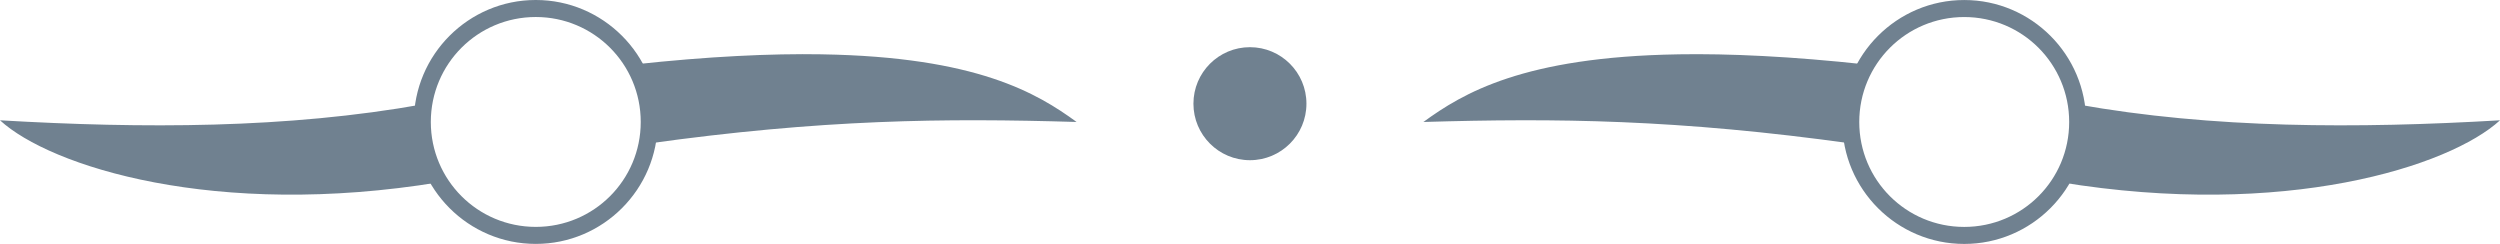
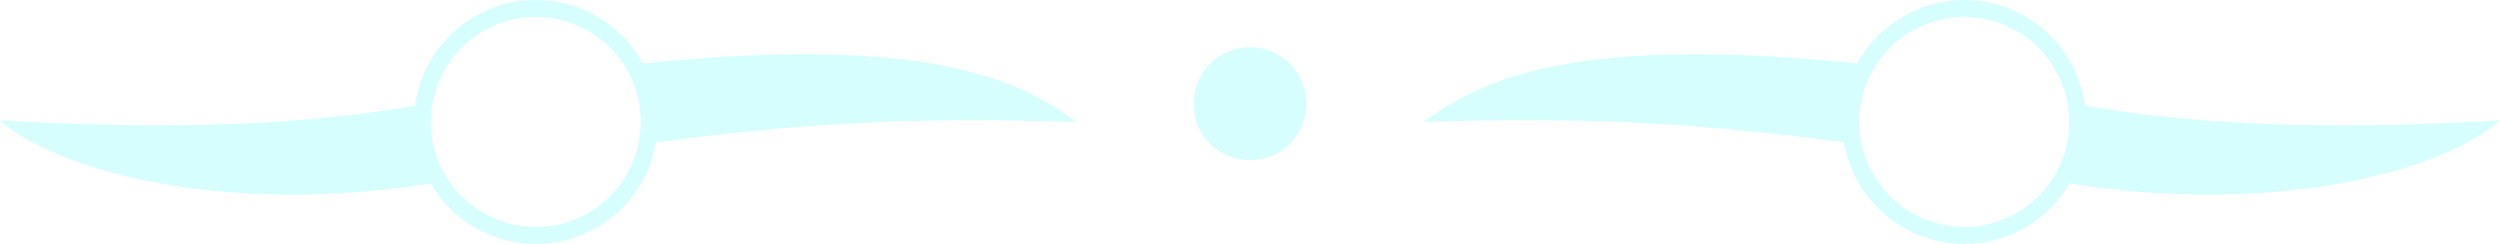
<svg xmlns="http://www.w3.org/2000/svg" width="117.688mm" height="11.484mm" viewBox="0 0 117.688 11.484" version="1.1" id="svg1" xml:space="preserve">
  <defs id="defs1" />
  <g id="layer1" transform="translate(-47.95533,-111.3544)">
    <g id="g5">
-       <g id="g4" style="opacity:1;fill: #708190;fill-opacity:1" transform="translate(-25.93373,-35.10542)">
-         <path id="path1" style="opacity:1;fill: #708190;fill-opacity:1;stroke:none;stroke-width:0;stroke-opacity:1" d="m 152.875,149.018 c -7.273,0.121 -10.121,1.829 -11.979,3.184 6.239,-0.186 11.966,-0.13 20.217,1.022 a 5.341,5.341 0 0 1 -0.099,-1.022 5.341,5.341 0 0 1 0.735,-2.705 c -3.534,-0.384 -6.45,-0.52 -8.874,-0.48 z m 18.755,2.346 a 5.341,5.341 0 0 1 0.066,0.838 5.341,5.341 0 0 1 -0.815,2.835 c 10.566,1.742 18.331,-0.743 20.696,-2.914 -6.724,0.393 -13.508,0.398 -19.947,-0.759 z" />
-         <path style="baseline-shift:baseline;display:inline;overflow:visible;opacity:1;vector-effect:none;fill: #708190;fill-opacity:1;stroke:none;enable-background:accumulate;stop-color:#000000;stop-opacity:1" d="m 166.355,146.461 c -3.166,0 -5.74,2.576 -5.74,5.742 1e-5,3.166 2.574,5.74 5.74,5.74 3.166,0 5.74,-2.574 5.74,-5.74 1e-5,-3.166 -2.574,-5.742 -5.74,-5.742 z m 0,0.801 c 2.734,0 4.941,2.208 4.941,4.941 0,2.734 -2.208,4.939 -4.941,4.939 -2.734,-1e-5 -4.941,-2.206 -4.941,-4.939 0,-2.734 2.208,-4.941 4.941,-4.941 z" id="path2" />
-         <circle style="opacity:1;fill: #708190;fill-opacity:1;stroke:none;stroke-width:0.398;stroke-dasharray:none;stroke-opacity:1" id="path2-7" cx="132.73" cy="151.341" r="2.66" />
+       <g id="g4" style="opacity:1;fill: #D7FEFF;fill-opacity:1" transform="translate(-25.93373,-35.10542)">
+         <path id="path1" style="opacity:1;fill: #D7FEFF;fill-opacity:1;stroke:none;stroke-width:0;stroke-opacity:1" d="m 152.875,149.018 c -7.273,0.121 -10.121,1.829 -11.979,3.184 6.239,-0.186 11.966,-0.13 20.217,1.022 a 5.341,5.341 0 0 1 -0.099,-1.022 5.341,5.341 0 0 1 0.735,-2.705 c -3.534,-0.384 -6.45,-0.52 -8.874,-0.48 z m 18.755,2.346 a 5.341,5.341 0 0 1 0.066,0.838 5.341,5.341 0 0 1 -0.815,2.835 c 10.566,1.742 18.331,-0.743 20.696,-2.914 -6.724,0.393 -13.508,0.398 -19.947,-0.759 z" />
+         <path style="baseline-shift:baseline;display:inline;overflow:visible;opacity:1;vector-effect:none;fill: #D7FEFF;fill-opacity:1;stroke:none;enable-background:accumulate;stop-color:#000000;stop-opacity:1" d="m 166.355,146.461 c -3.166,0 -5.74,2.576 -5.74,5.742 1e-5,3.166 2.574,5.74 5.74,5.74 3.166,0 5.74,-2.574 5.74,-5.74 1e-5,-3.166 -2.574,-5.742 -5.74,-5.742 z m 0,0.801 c 2.734,0 4.941,2.208 4.941,4.941 0,2.734 -2.208,4.939 -4.941,4.939 -2.734,-1e-5 -4.941,-2.206 -4.941,-4.939 0,-2.734 2.208,-4.941 4.941,-4.941 z" id="path2" />
+         <circle style="opacity:1;fill: #D7FEFF;fill-opacity:1;stroke:none;stroke-width:0.398;stroke-dasharray:none;stroke-opacity:1" id="path2-7" cx="132.73" cy="151.341" r="2.66" />
      </g>
-       <g id="g3" transform="translate(-25.60885,-50.49483)" style="opacity:1;fill: #708190;fill-opacity:1">
-         <path id="path1-3" style="opacity:1;fill: #708190;fill-opacity:1;stroke:none;stroke-width:0;stroke-opacity:1" d="m 112.266,164.407 c 7.273,0.121 10.121,1.829 11.979,3.184 -6.239,-0.186 -11.966,-0.13 -20.217,1.022 a 5.341,5.341 0 0 0 0.099,-1.022 5.341,5.341 0 0 0 -0.735,-2.705 c 3.534,-0.384 6.45,-0.52 8.874,-0.48 z m -18.755,2.346 a 5.341,5.341 0 0 0 -0.066,0.838 5.341,5.341 0 0 0 0.815,2.835 c -10.566,1.742 -18.331,-0.743 -20.696,-2.914 6.724,0.393 13.508,0.398 19.947,-0.759 z" />
-         <path style="baseline-shift:baseline;display:inline;overflow:visible;opacity:1;vector-effect:none;fill: #708190;fill-opacity:1;stroke:none;enable-background:accumulate;stop-color:#000000" d="m 98.786,161.849 c 3.166,0 5.74,2.576 5.74,5.742 -1e-5,3.166 -2.574,5.74 -5.74,5.74 -3.166,0 -5.74,-2.574 -5.74,-5.74 -10e-6,-3.166 2.574,-5.742 5.74,-5.742 z m 0,0.801 c -2.734,0 -4.941,2.208 -4.941,4.941 0,2.734 2.208,4.939 4.941,4.939 2.734,-1e-5 4.941,-2.206 4.941,-4.939 0,-2.734 -2.208,-4.941 -4.941,-4.941 z" id="path2-6" />
+       <g id="g3" transform="translate(-25.60885,-50.49483)" style="opacity:1;fill: #D7FEFF;fill-opacity:1">
+         <path id="path1-3" style="opacity:1;fill: #D7FEFF;fill-opacity:1;stroke:none;stroke-width:0;stroke-opacity:1" d="m 112.266,164.407 c 7.273,0.121 10.121,1.829 11.979,3.184 -6.239,-0.186 -11.966,-0.13 -20.217,1.022 a 5.341,5.341 0 0 0 0.099,-1.022 5.341,5.341 0 0 0 -0.735,-2.705 c 3.534,-0.384 6.45,-0.52 8.874,-0.48 z m -18.755,2.346 a 5.341,5.341 0 0 0 -0.066,0.838 5.341,5.341 0 0 0 0.815,2.835 c -10.566,1.742 -18.331,-0.743 -20.696,-2.914 6.724,0.393 13.508,0.398 19.947,-0.759 z" />
+         <path style="baseline-shift:baseline;display:inline;overflow:visible;opacity:1;vector-effect:none;fill: #D7FEFF;fill-opacity:1;stroke:none;enable-background:accumulate;stop-color:#000000" d="m 98.786,161.849 c 3.166,0 5.74,2.576 5.74,5.742 -1e-5,3.166 -2.574,5.74 -5.74,5.74 -3.166,0 -5.74,-2.574 -5.74,-5.74 -10e-6,-3.166 2.574,-5.742 5.74,-5.742 z m 0,0.801 c -2.734,0 -4.941,2.208 -4.941,4.941 0,2.734 2.208,4.939 4.941,4.939 2.734,-1e-5 4.941,-2.206 4.941,-4.939 0,-2.734 -2.208,-4.941 -4.941,-4.941 z" id="path2-6" />
      </g>
    </g>
  </g>
</svg>
